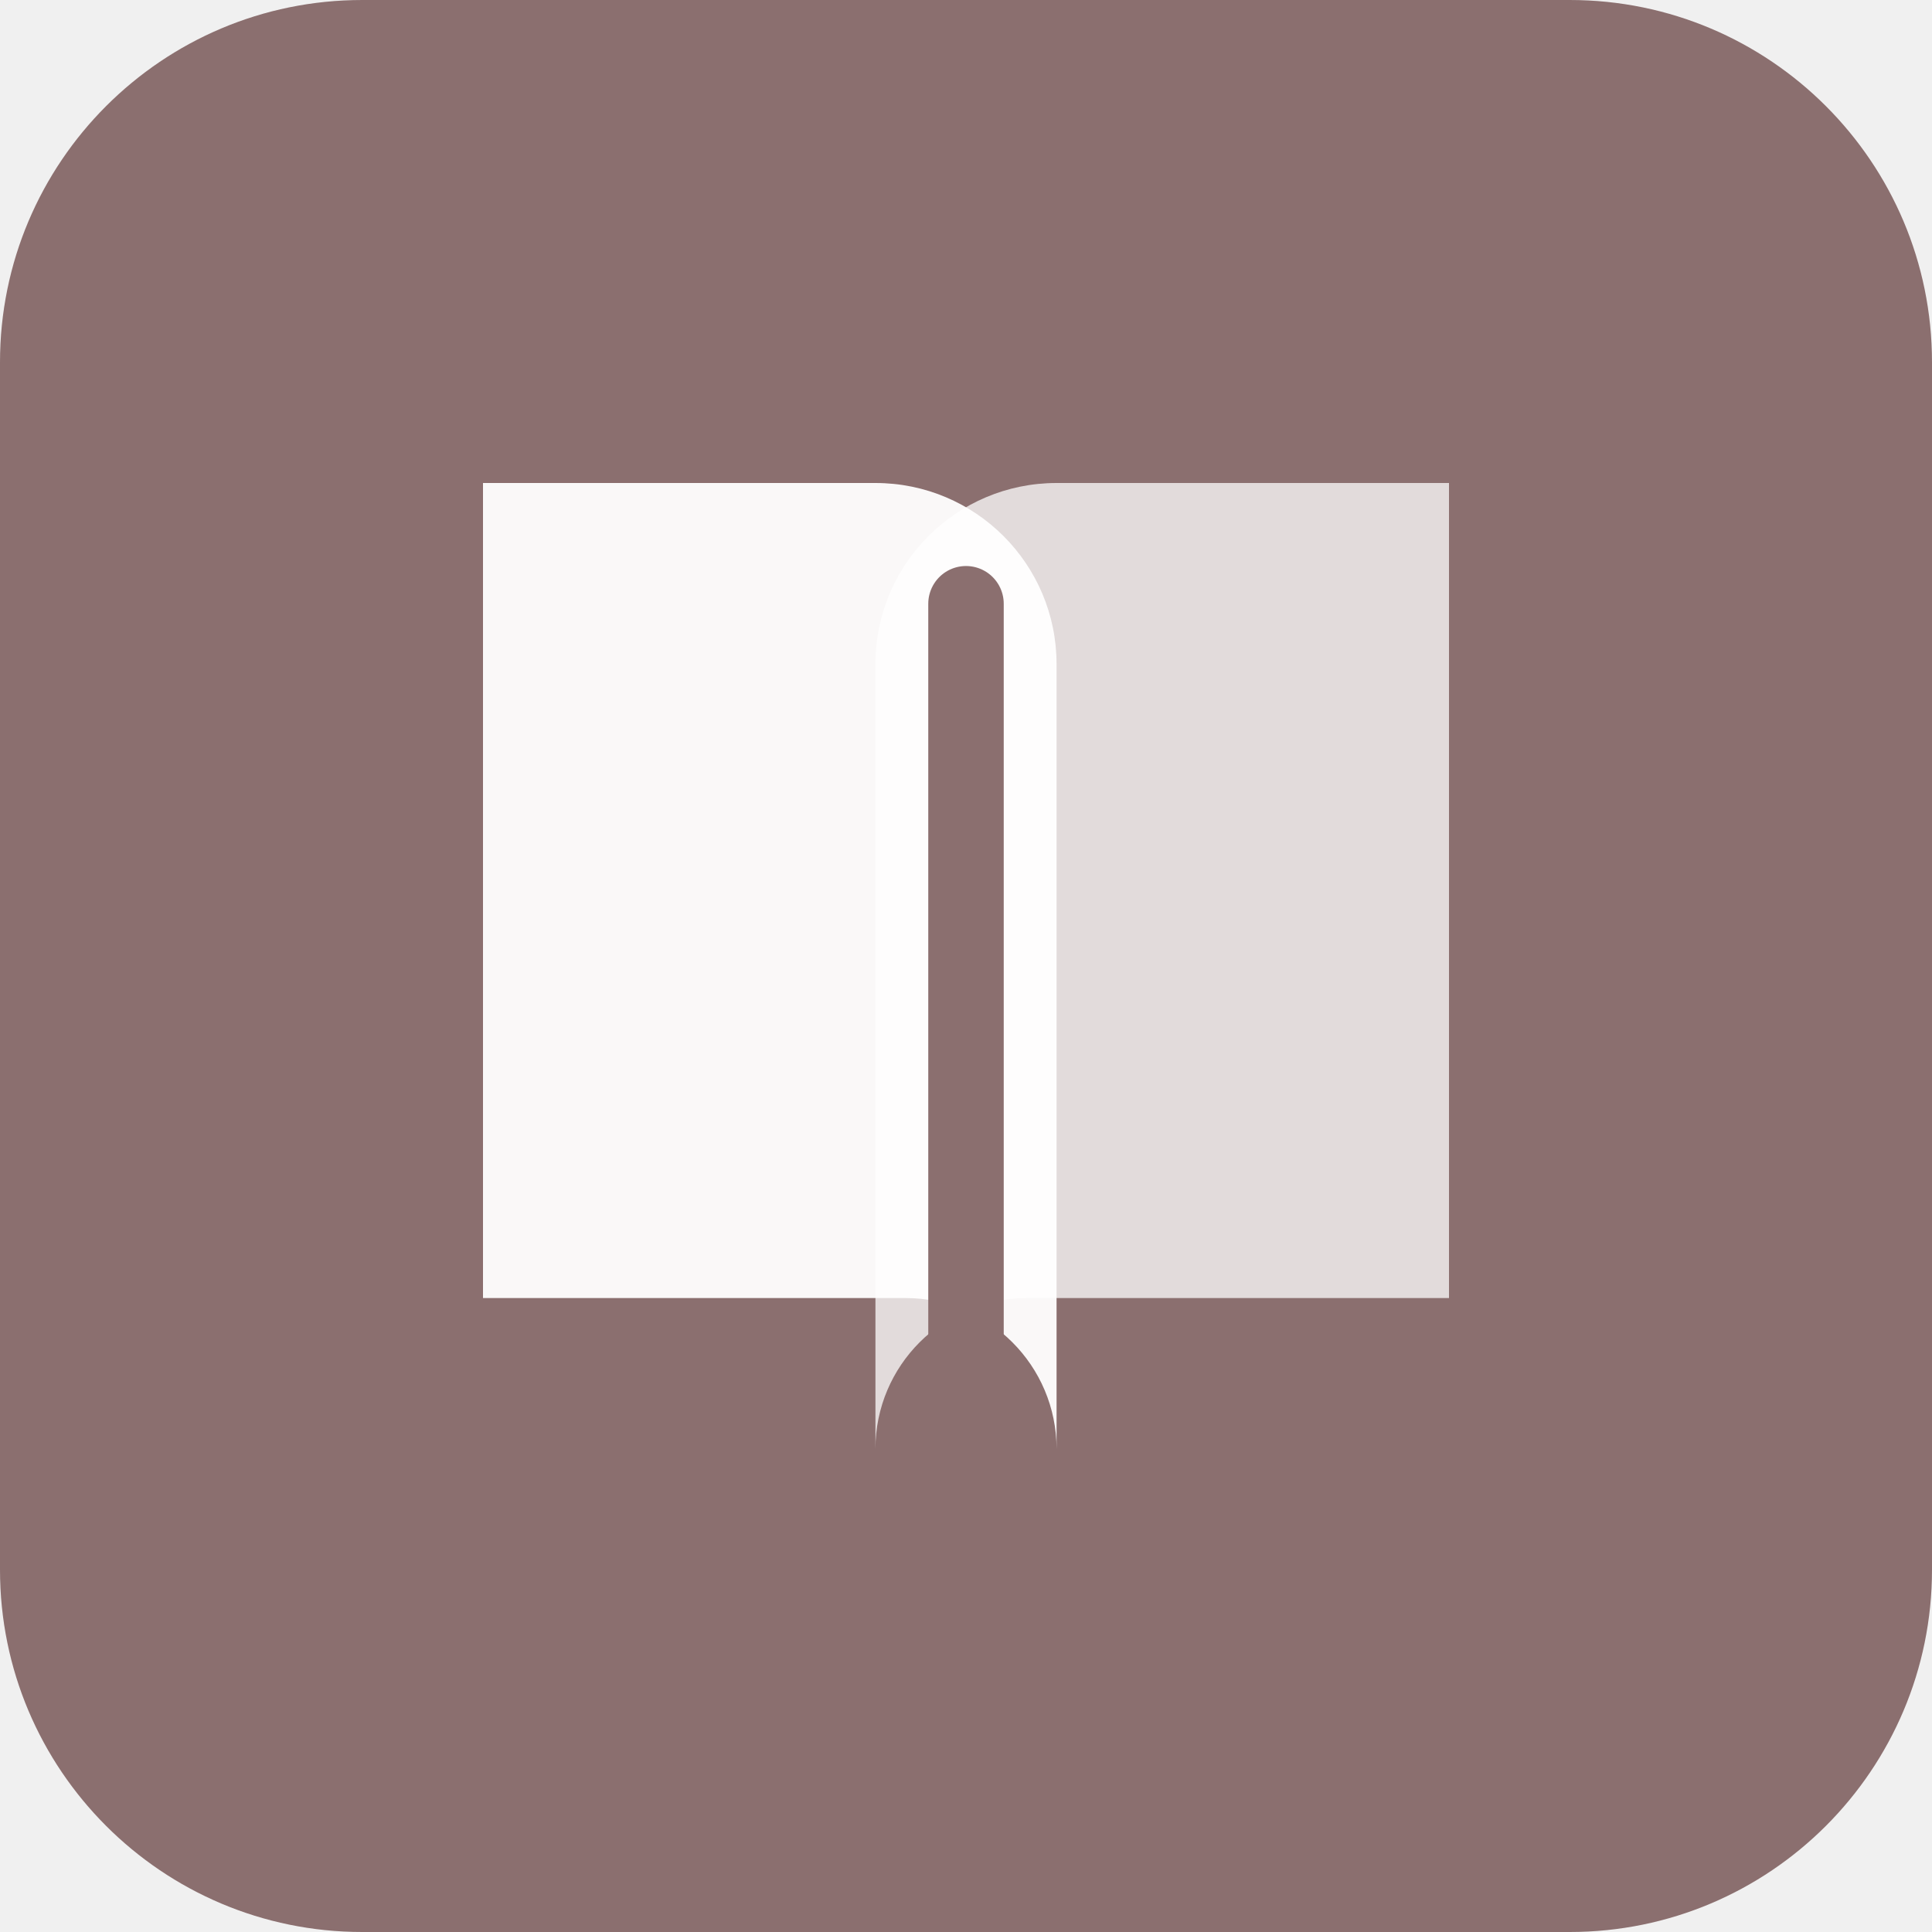
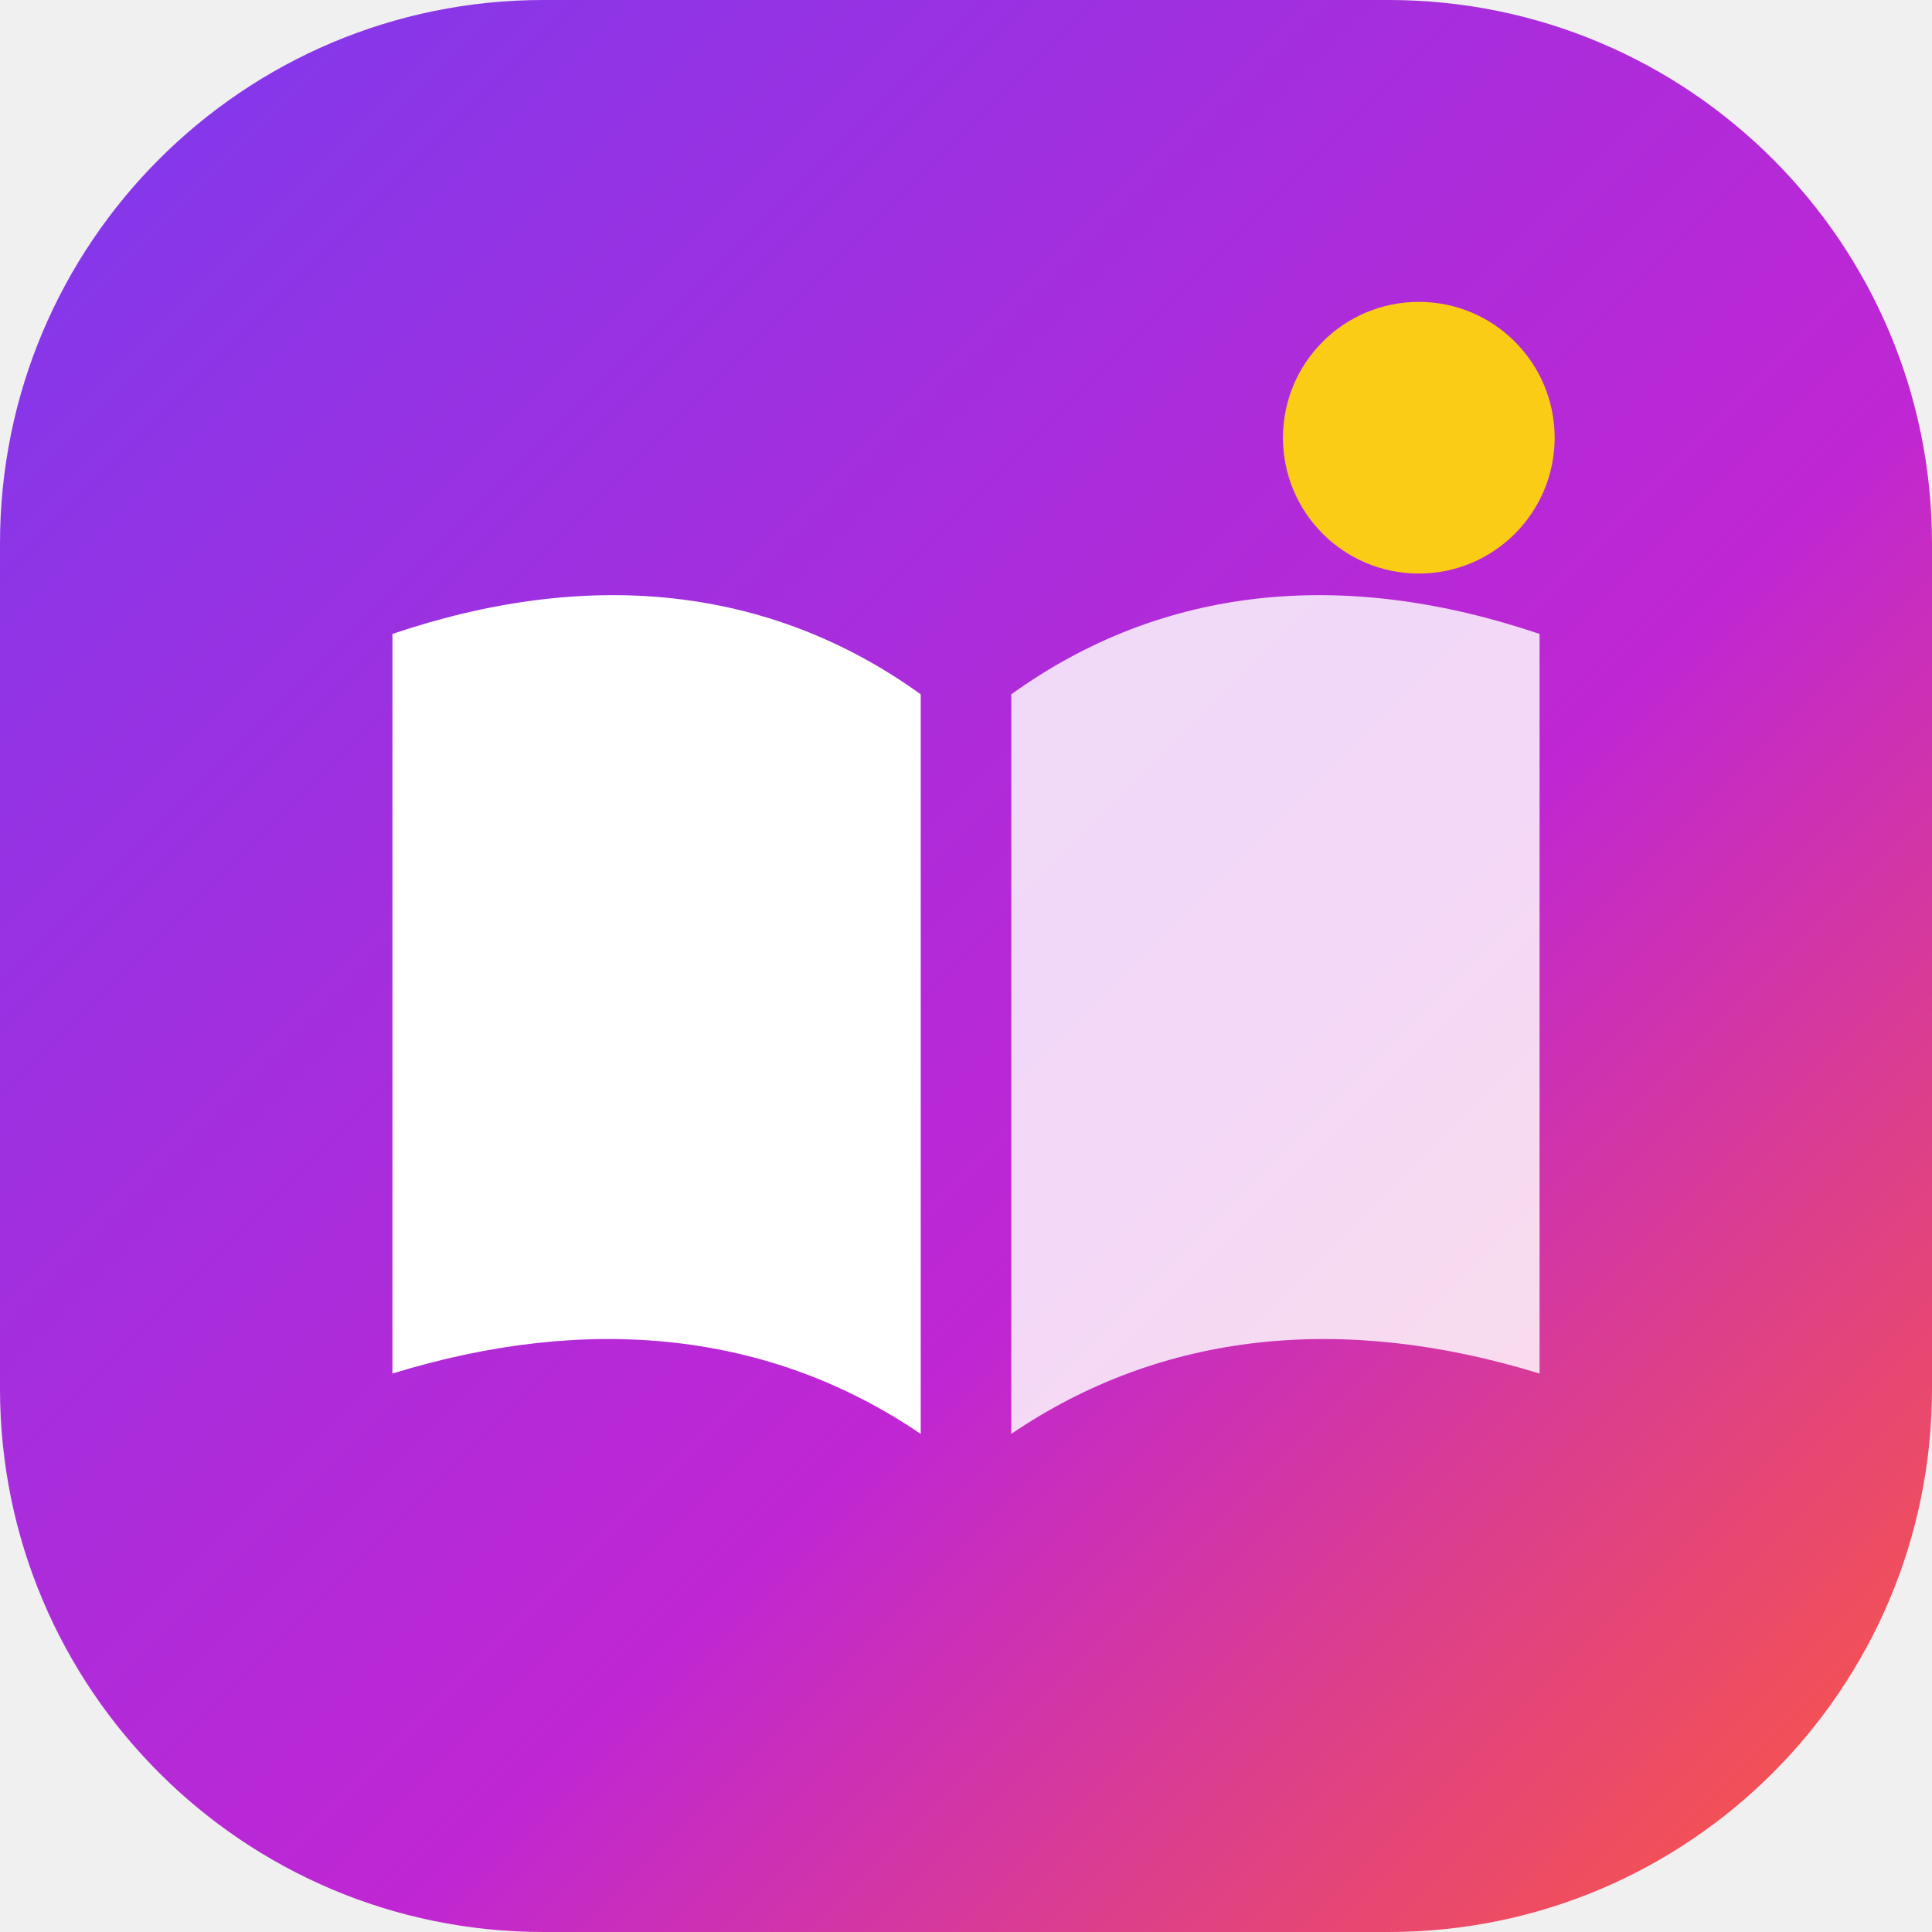
<svg xmlns="http://www.w3.org/2000/svg" viewBox="0 0 64 64" role="img" aria-label="BookStoreBD">
-   <rect width="64" height="64" rx="12" fill="#8B6F6F" />
-   <path d="M16 16h13a6 6 0 0 1 6 6v26a5 5 0 0 0-5-5H16z" fill="#fff" opacity="0.95" />
-   <path d="M48 16H35a6 6 0 0 0-6 6v26a5 5 0 0 1 5-5h14z" fill="#fff" opacity="0.75" />
-   <path d="M32 20v28" stroke="#8B6F6F" stroke-width="2.5" stroke-linecap="round" />
+   <defs>
+     <linearGradient id="tile" x1="0" y1="0" x2="1" y2="1">
+       <stop offset="0" stop-color="#7c3aed" />
+       <stop offset="0.6" stop-color="#c026d3" />
+       <stop offset="1" stop-color="#ff5c35" />
+     </linearGradient>
+   </defs>
+   <rect width="64" height="64" rx="18" fill="url(#tile)" />
+   <path d="M13 21c6.5-2.2 12.5-1.6 17.5 2v24.5c-5-3.4-11-4-17.5-2z" fill="#fff" />
+   <path d="M51 21c-6.5-2.2-12.5-1.6-17.5 2v24.5c5-3.4 11-4 17.5-2z" fill="#fff" opacity="0.82" />
+   <circle cx="47" cy="14.5" r="4.5" fill="#facc15" />
</svg>
